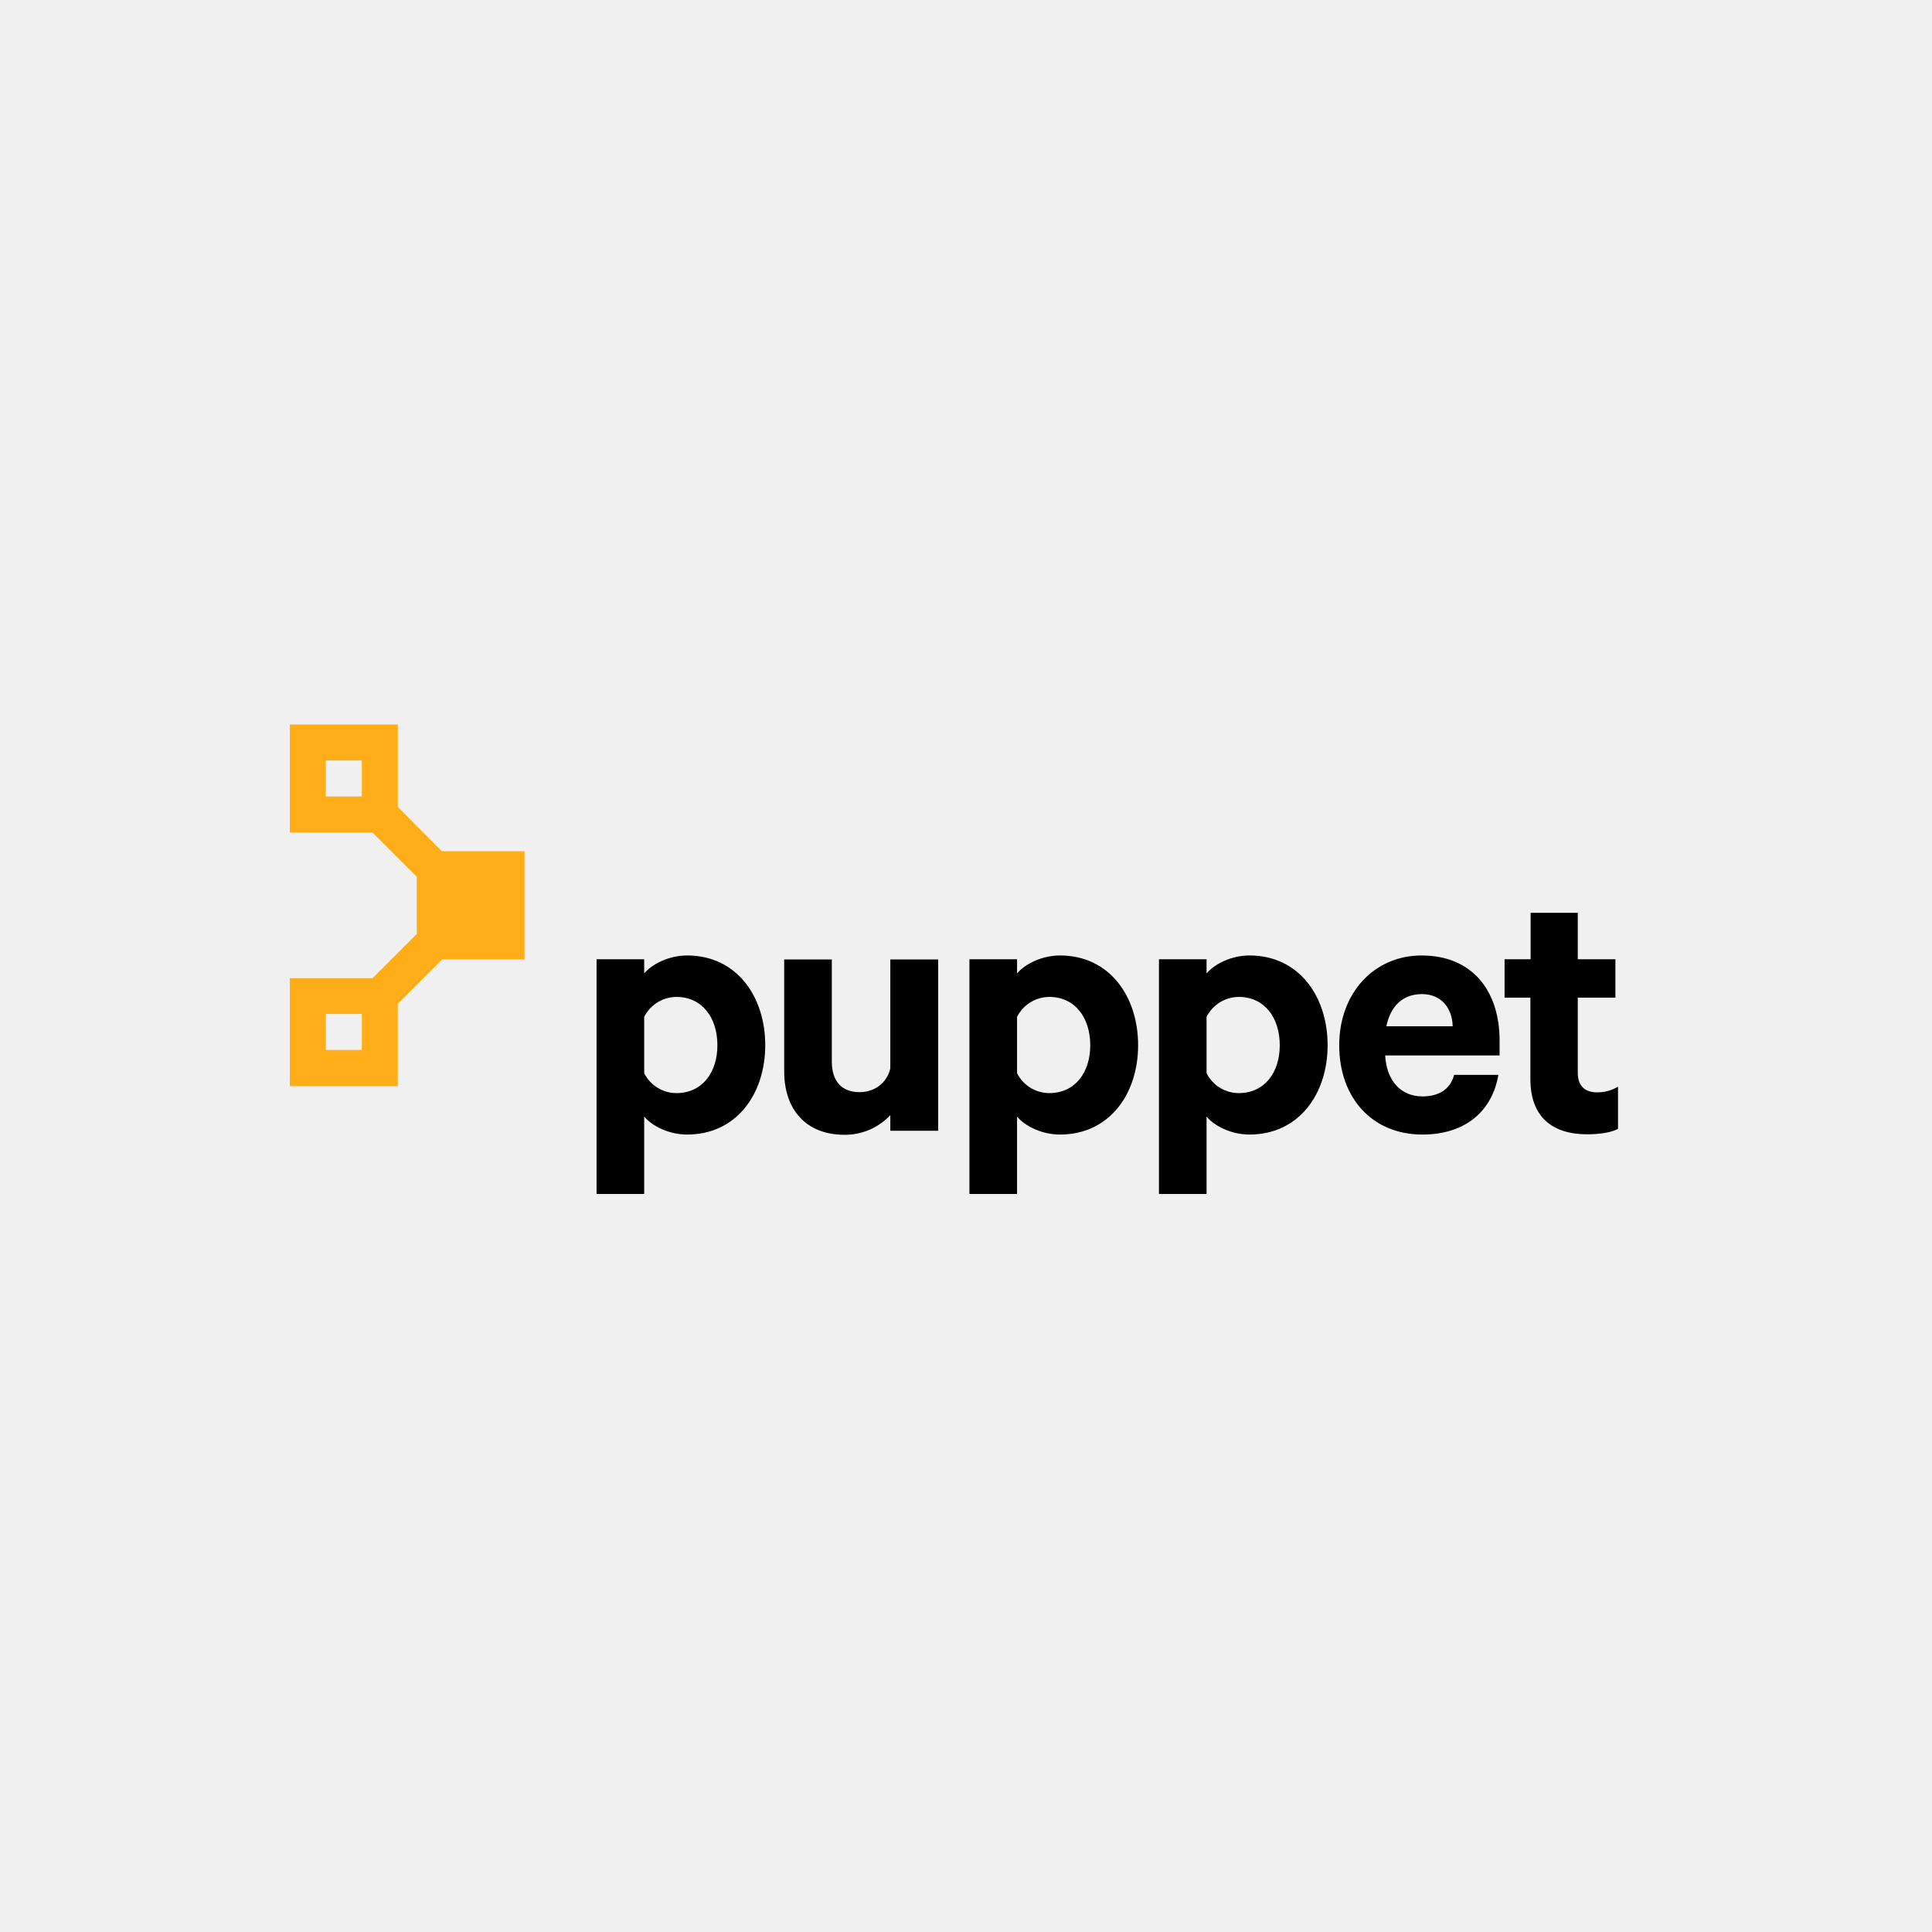
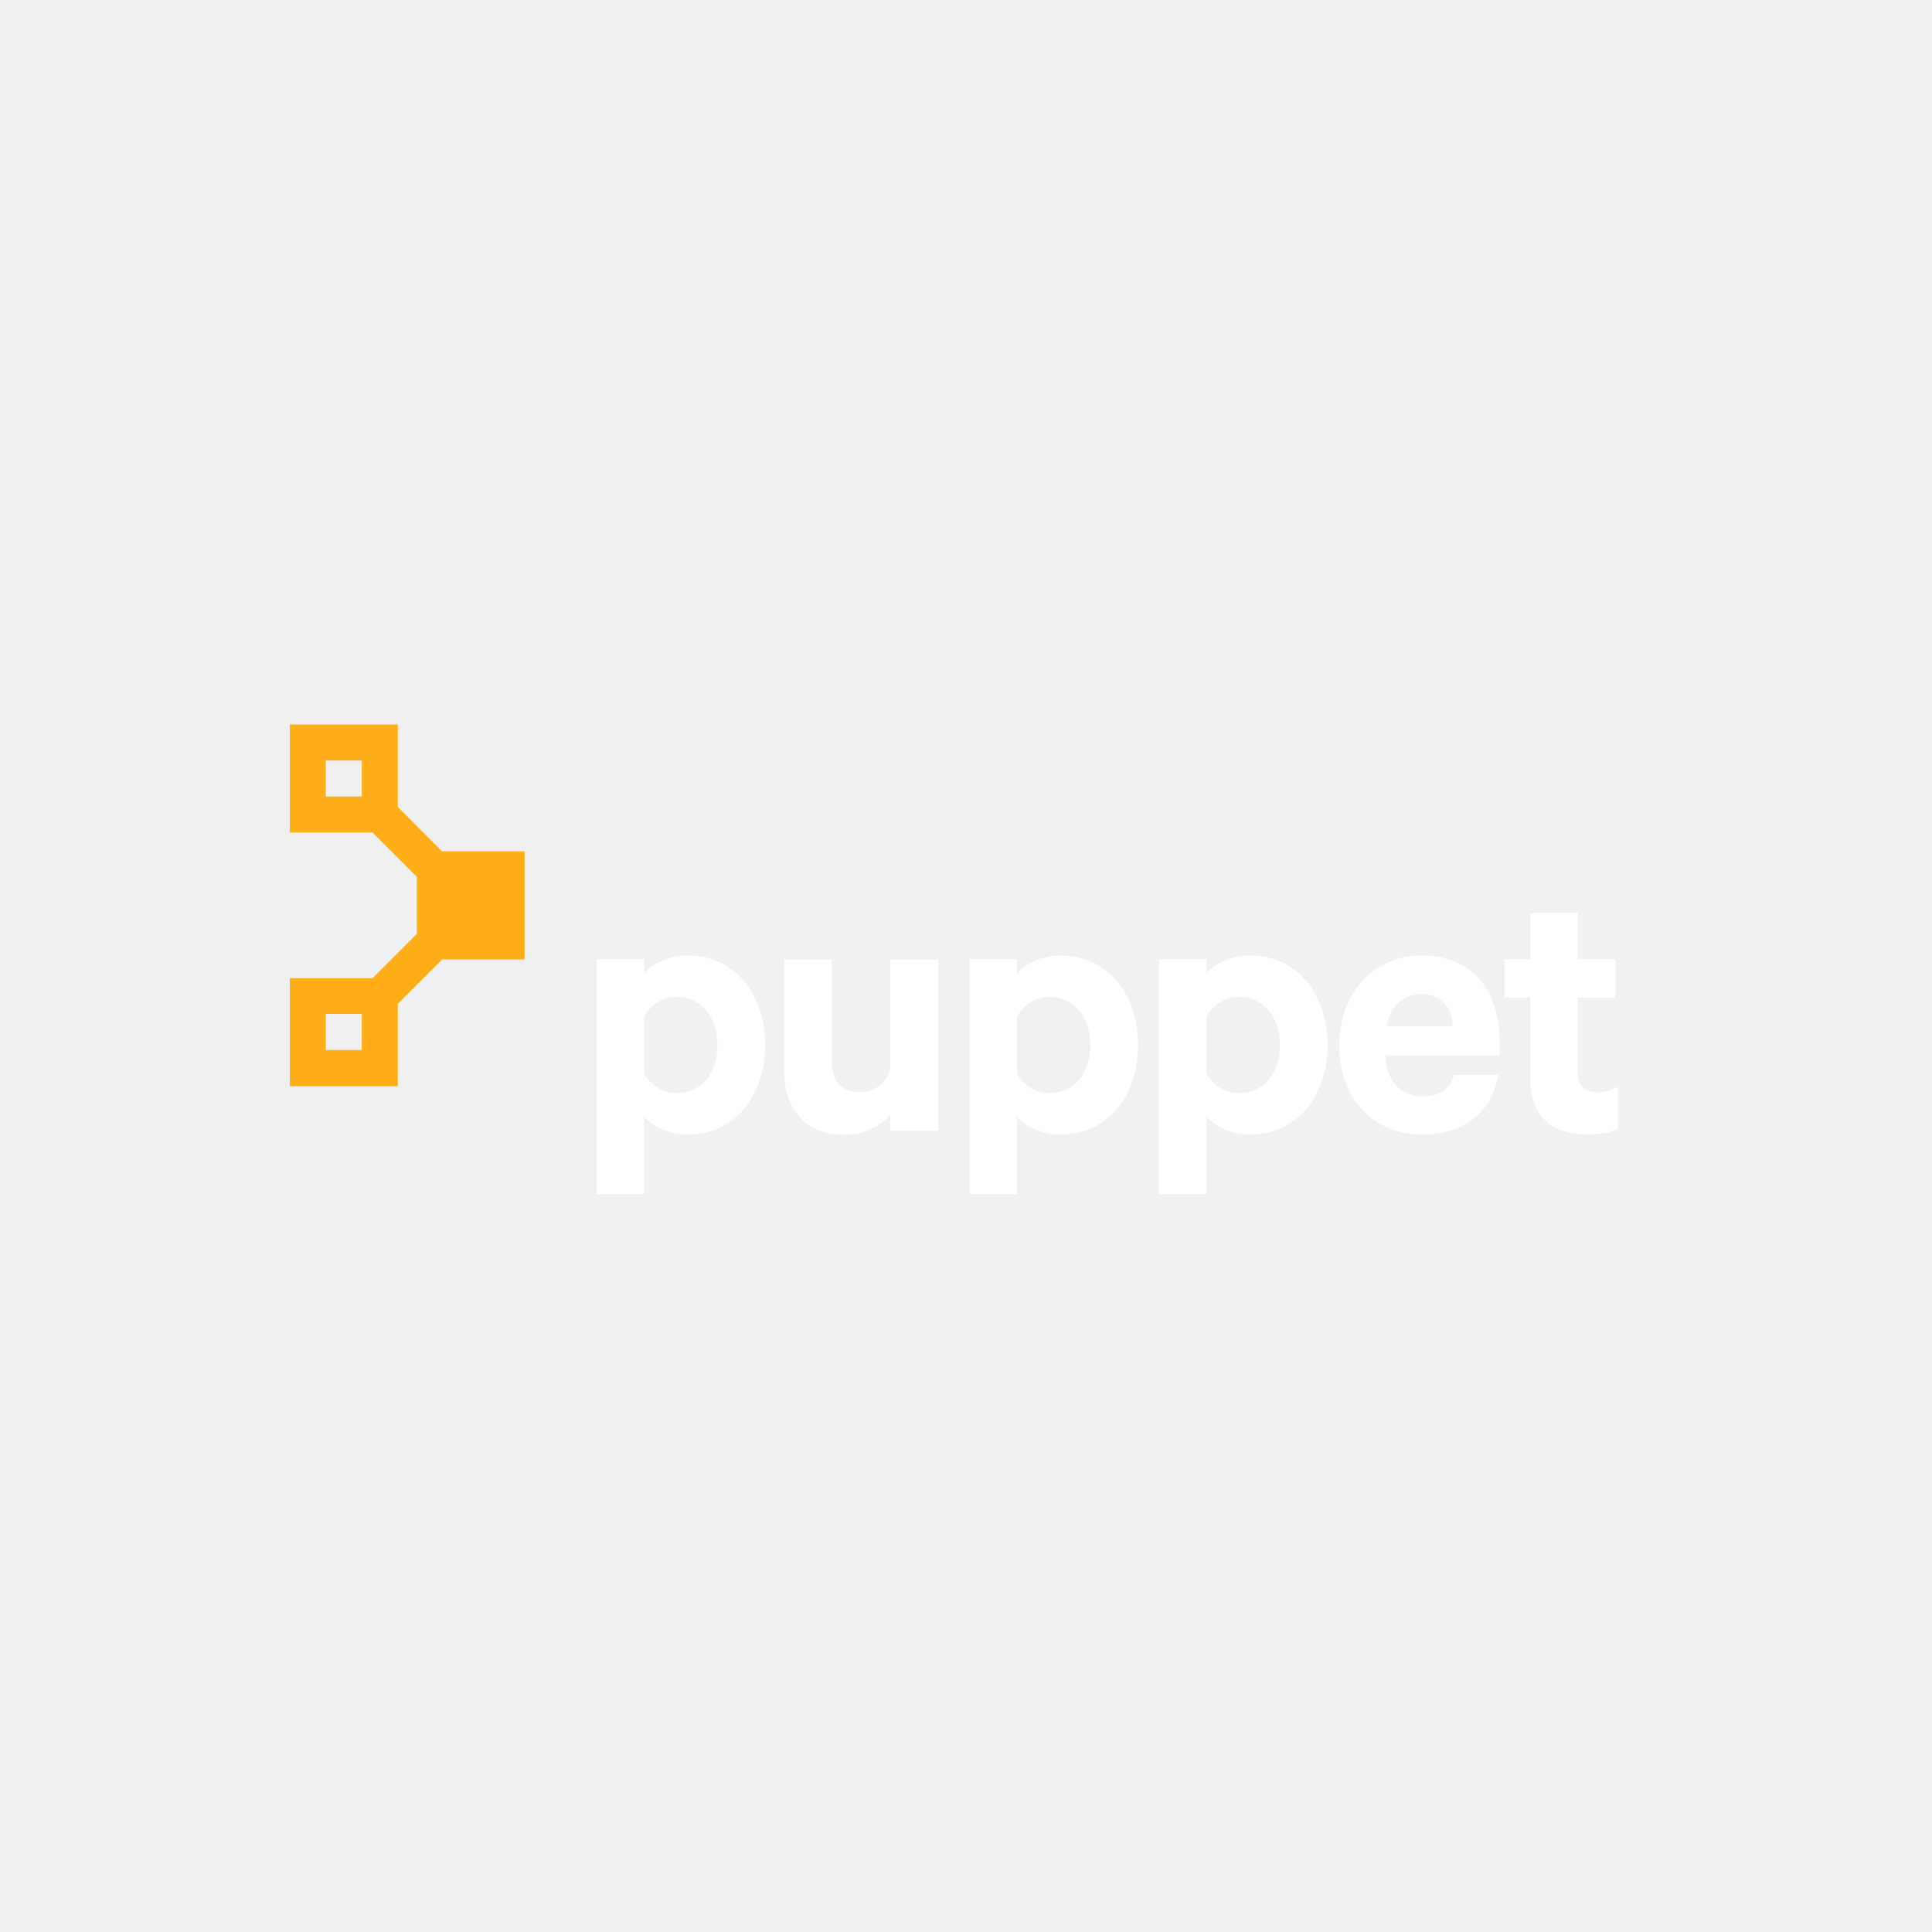
- <svg xmlns="http://www.w3.org/2000/svg" width="80" height="80" viewBox="0 0 80 80" fill="none">
-   <g clip-path="url(#clip0_270_11216)">
-     <path d="M21.721 39.721V35.248H18.297L16.473 33.414V30H12V34.473H15.423L17.258 36.307V38.671L15.423 40.505H12V44.978H16.473V41.565L18.307 39.73H21.721V39.721ZM13.491 31.491H14.982V32.982H13.491V31.491ZM14.982 43.477H13.491V41.986H14.982V43.477Z" fill="#FFAE1A" />
-     <path d="M26.675 49.441H24.703V39.721H26.675V40.309C26.989 39.927 27.695 39.564 28.45 39.564C30.52 39.564 31.687 41.28 31.687 43.281C31.687 45.282 30.51 46.979 28.45 46.979C27.685 46.979 26.989 46.616 26.675 46.234V49.441ZM26.675 44.439C26.799 44.686 26.989 44.894 27.225 45.04C27.46 45.185 27.732 45.263 28.009 45.263C29.078 45.263 29.706 44.409 29.706 43.281C29.706 42.134 29.068 41.28 28.009 41.28C27.732 41.282 27.462 41.36 27.226 41.505C26.991 41.651 26.8 41.858 26.675 42.104V44.439ZM38.838 46.822H36.866V46.175C36.623 46.435 36.328 46.642 36 46.782C35.673 46.922 35.319 46.993 34.963 46.989C33.374 46.989 32.472 45.94 32.472 44.37V39.73H34.444V43.968C34.444 44.714 34.806 45.224 35.591 45.224C36.199 45.224 36.719 44.861 36.866 44.243V39.73H38.848V46.822H38.838H38.838ZM42.114 49.441H40.142V39.721H42.114V40.309C42.428 39.927 43.134 39.564 43.89 39.564C45.959 39.564 47.127 41.28 47.127 43.282C47.127 45.282 45.95 46.979 43.89 46.979C43.124 46.979 42.428 46.616 42.114 46.234V49.441L42.114 49.441ZM42.114 44.439C42.238 44.686 42.429 44.894 42.664 45.04C42.9 45.185 43.171 45.263 43.448 45.263C44.517 45.263 45.145 44.409 45.145 43.281C45.145 42.134 44.508 41.28 43.448 41.28C43.172 41.282 42.901 41.36 42.666 41.505C42.43 41.651 42.239 41.858 42.114 42.104V44.439V44.439ZM49.961 49.441H47.99V39.721H49.961V40.309C50.275 39.927 50.981 39.564 51.737 39.564C53.806 39.564 54.974 41.28 54.974 43.282C54.974 45.282 53.797 46.979 51.737 46.979C50.971 46.979 50.275 46.616 49.961 46.234V49.441V49.441ZM49.961 44.439C50.085 44.686 50.276 44.894 50.511 45.04C50.747 45.185 51.018 45.263 51.295 45.263C52.364 45.263 52.992 44.409 52.992 43.281C52.992 42.134 52.355 41.28 51.295 41.28C51.019 41.282 50.748 41.36 50.513 41.505C50.277 41.651 50.087 41.858 49.961 42.104V44.439V44.439ZM62.046 44.498C61.791 46.008 60.682 46.979 58.897 46.979C56.828 46.979 55.454 45.469 55.454 43.281C55.454 41.133 56.886 39.564 58.868 39.564C60.947 39.564 62.095 41.006 62.095 43.095V43.703H57.357C57.416 44.772 58.024 45.4 58.897 45.4C59.564 45.4 60.055 45.116 60.212 44.507H62.046V44.498ZM57.406 42.497H60.153C60.133 41.751 59.692 41.163 58.878 41.163C58.122 41.163 57.583 41.624 57.406 42.497ZM63.38 41.31H62.301V39.721H63.38V37.798H65.332V39.721H66.891V41.31H65.332V44.419C65.332 44.978 65.636 45.233 66.146 45.233C66.446 45.231 66.74 45.15 66.999 44.998V46.744C66.725 46.891 66.254 46.969 65.724 46.969C64.282 46.969 63.37 46.254 63.37 44.684V41.31H63.38L63.38 41.31Z" fill="black" />
+ <svg xmlns="http://www.w3.org/2000/svg" width="120" height="120" viewBox="0 0 120 120" fill="none">
+   <g clip-path="url(#clip0_688_16689)">
+     <path d="M32.581 59.581V52.872H27.446L24.709 50.12V45H18V51.709H23.135L25.886 54.461V58.007L23.135 60.758H18V67.468H24.709V62.347L27.461 59.596H32.581V59.581ZM20.236 47.236H22.473V49.473H20.236V47.236ZM22.473 65.216H20.236V62.98H22.473V65.216Z" fill="#FFAE1A" />
+     <path d="M40.012 74.162H37.055V59.581H40.012V60.464C40.483 59.89 41.542 59.346 42.675 59.346C45.78 59.346 47.531 61.92 47.531 64.922C47.531 67.924 45.765 70.469 42.675 70.469C41.528 70.469 40.483 69.924 40.012 69.351V74.162ZM40.012 66.658C40.198 67.029 40.484 67.341 40.837 67.56C41.191 67.778 41.598 67.894 42.013 67.894C43.617 67.894 44.559 66.614 44.559 64.922C44.559 63.2 43.602 61.92 42.013 61.92C41.598 61.923 41.192 62.04 40.839 62.258C40.486 62.476 40.2 62.786 40.012 63.156V66.658ZM58.257 70.233H55.299V69.262C54.934 69.652 54.492 69.962 54 70.173C53.509 70.383 52.979 70.489 52.445 70.484C50.062 70.484 48.708 68.909 48.708 66.555V59.596H51.665V65.952C51.665 67.07 52.209 67.835 53.387 67.835C54.299 67.835 55.079 67.291 55.299 66.364V59.596H58.272V70.233H58.257H58.257ZM63.171 74.162H60.214V59.581H63.171V60.464C63.642 59.89 64.701 59.346 65.834 59.346C68.939 59.346 70.69 61.921 70.69 64.922C70.69 67.924 68.924 70.469 65.834 70.469C64.687 70.469 63.642 69.925 63.171 69.351V74.162L63.171 74.162ZM63.171 66.658C63.357 67.029 63.643 67.341 63.996 67.56C64.35 67.778 64.757 67.894 65.172 67.894C66.776 67.894 67.718 66.614 67.718 64.922C67.718 63.2 66.761 61.92 65.172 61.92C64.757 61.923 64.351 62.04 63.998 62.258C63.645 62.476 63.359 62.786 63.171 63.156V66.658V66.658ZM74.942 74.162H71.984V59.581H74.942V60.464C75.413 59.89 76.472 59.346 77.605 59.346C80.71 59.346 82.46 61.921 82.46 64.922C82.46 67.924 80.695 70.469 77.605 70.469C76.457 70.469 75.413 69.925 74.942 69.351V74.162V74.162ZM74.942 66.658C75.128 67.029 75.414 67.341 75.767 67.56C76.121 67.778 76.528 67.894 76.943 67.894C78.547 67.894 79.488 66.614 79.488 64.922C79.488 63.2 78.532 61.92 76.943 61.92C76.528 61.923 76.122 62.04 75.769 62.258C75.416 62.476 75.13 62.786 74.942 63.156V66.658V66.658ZM93.069 66.746C92.686 69.012 91.024 70.469 88.346 70.469C85.241 70.469 83.181 68.203 83.181 64.922C83.181 61.7 85.33 59.346 88.302 59.346C91.421 59.346 93.142 61.508 93.142 64.642V65.555H86.036C86.124 67.158 87.036 68.1 88.346 68.1C89.346 68.1 90.082 67.673 90.317 66.761H93.069V66.746ZM86.109 63.745H90.229C90.2 62.627 89.537 61.744 88.316 61.744C87.183 61.744 86.374 62.435 86.109 63.745ZM95.07 61.964H93.451V59.581H95.07V56.697H97.998V59.581H100.337V61.965H97.998V66.629C97.998 67.467 98.454 67.85 99.219 67.85C99.669 67.847 100.111 67.725 100.499 67.497V70.116C100.087 70.337 99.381 70.454 98.586 70.454C96.423 70.454 95.055 69.38 95.055 67.026V61.965H95.07L95.07 61.964Z" fill="white" />
  </g>
  <defs>
-     <clipPath id="clip0_270_11216">
-       <rect width="55" height="19.443" fill="white" transform="translate(12 30)" />
+     <clipPath id="clip0_688_16689">
+       <rect width="82.5" height="29.165" fill="white" transform="translate(18 45)" />
    </clipPath>
  </defs>
</svg>
